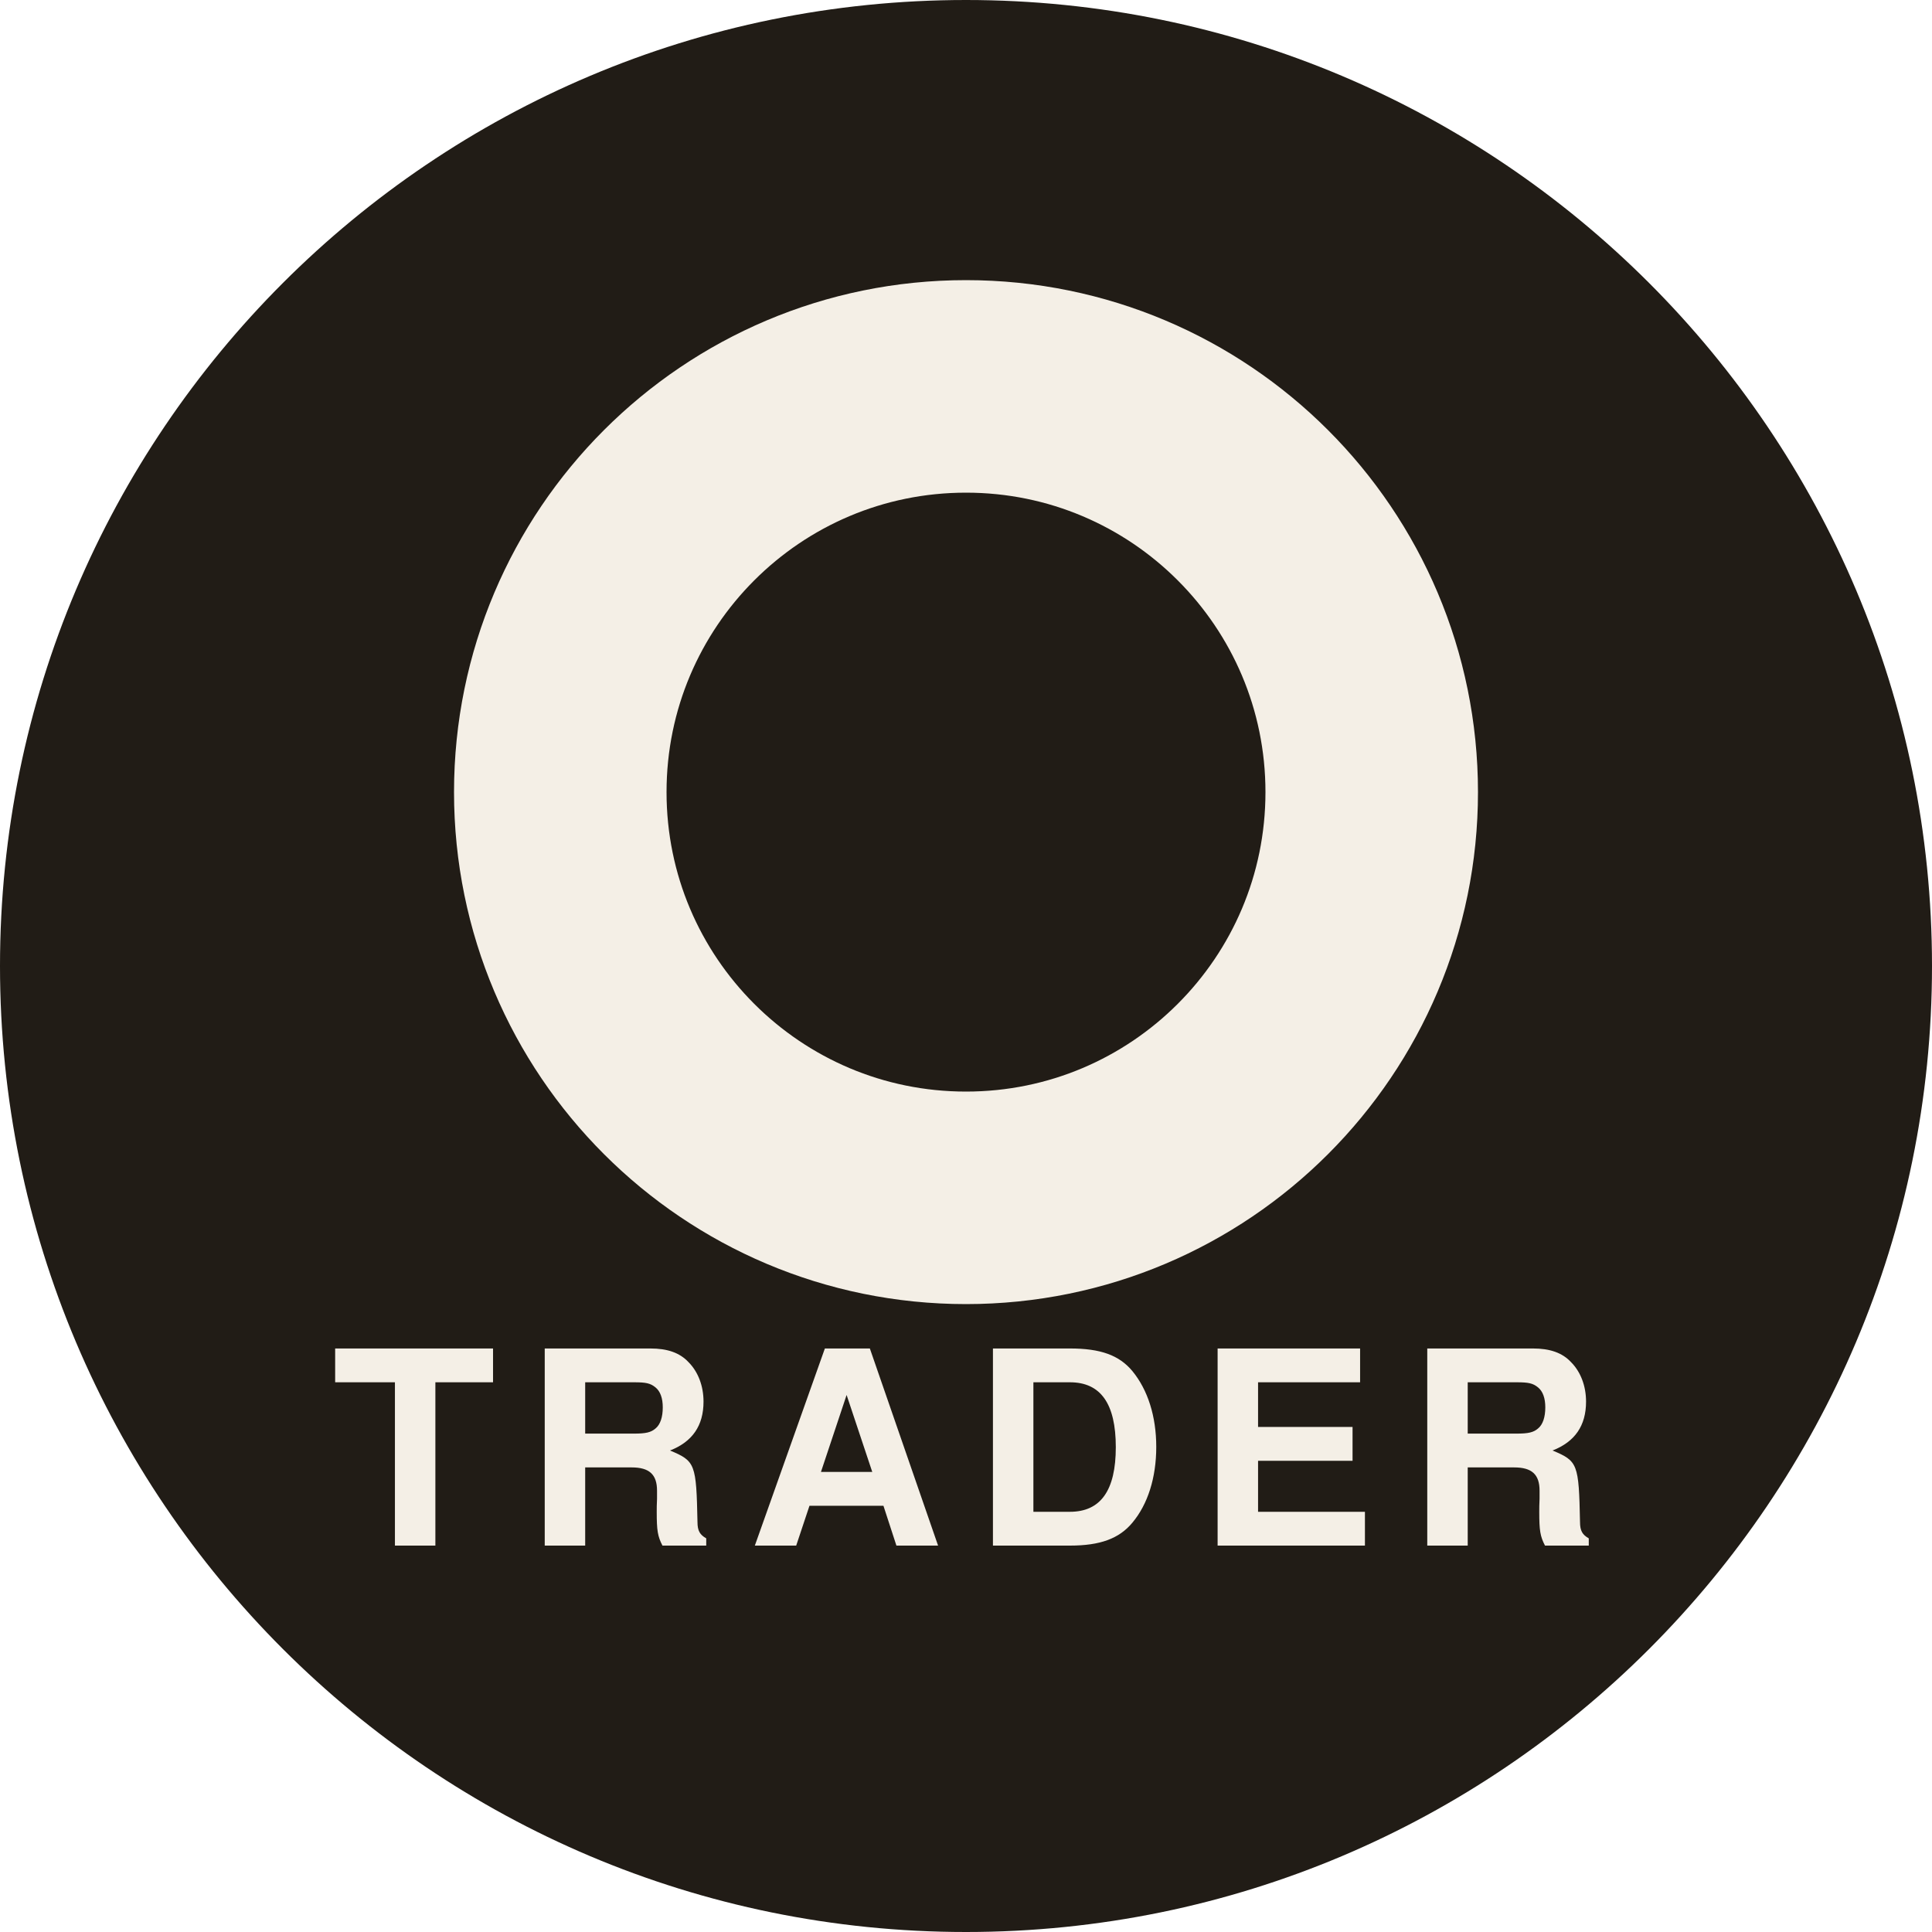
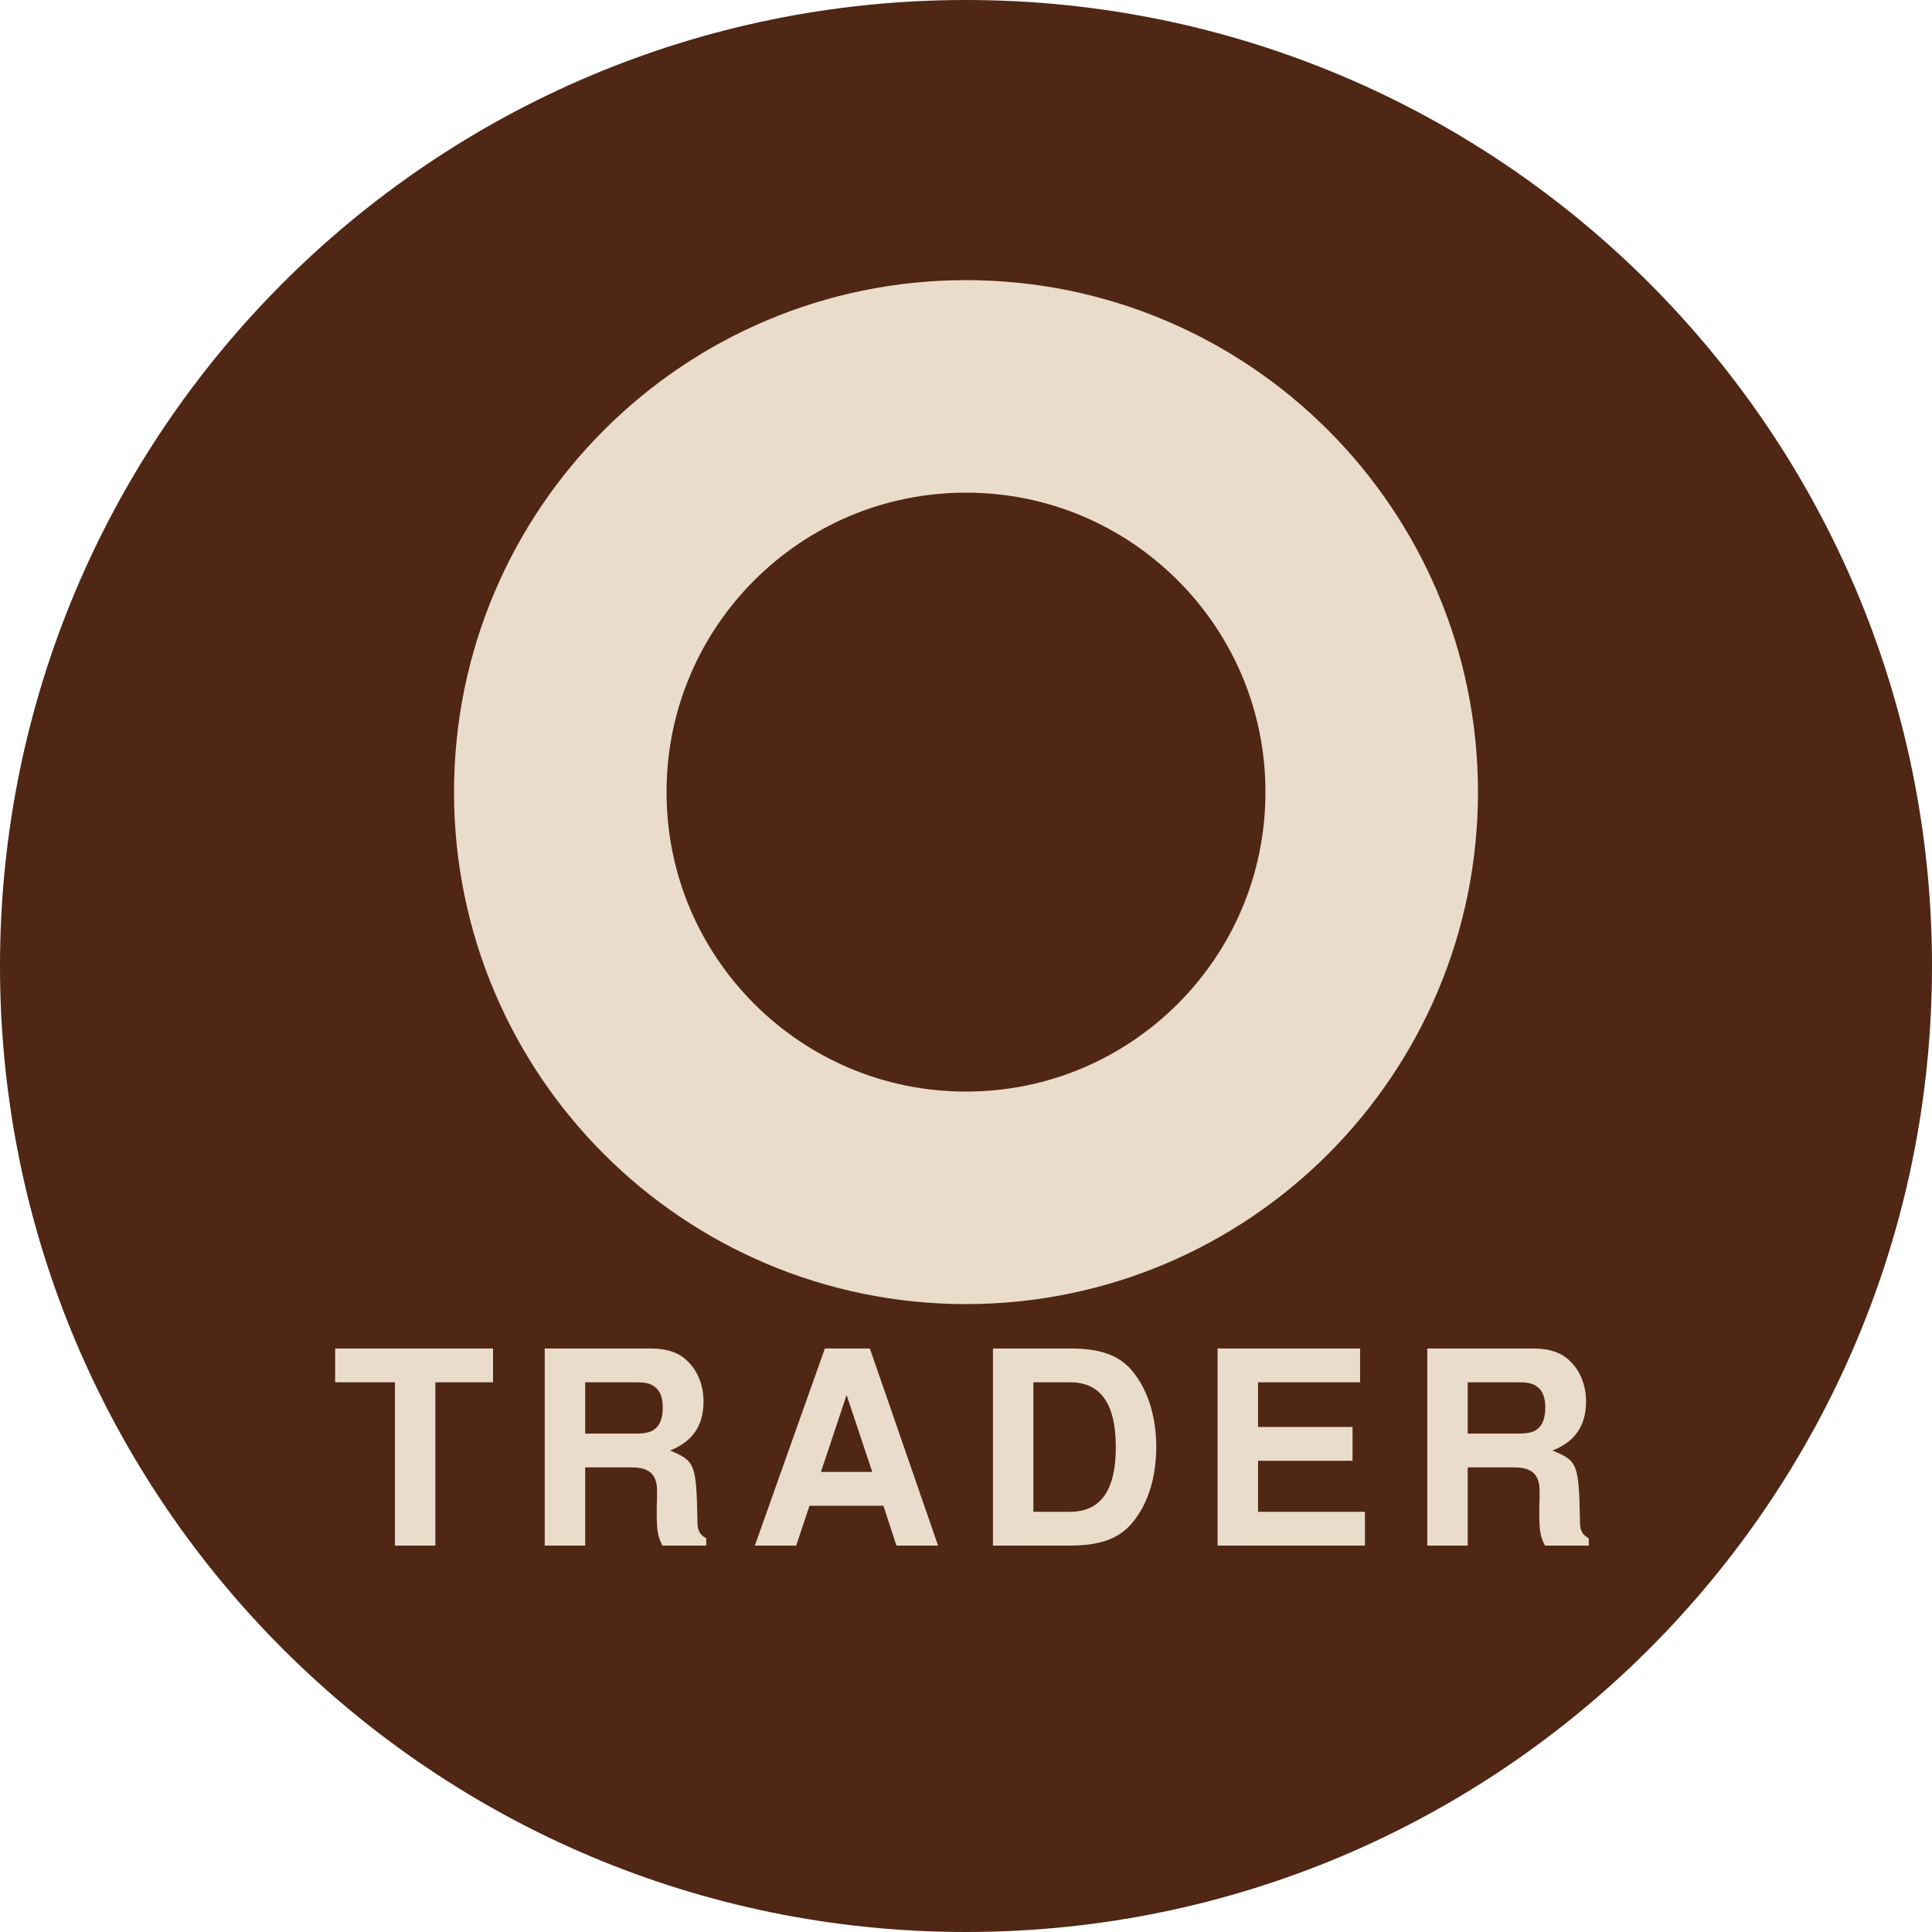
<svg xmlns="http://www.w3.org/2000/svg" viewBox="0 0 100 100">
-   <circle cx="50" cy="50" r="50" fill="#211C16" />
-   <circle cx="50" cy="41" r="21" fill="none" stroke="#F4EFE6" stroke-width="11" />
-   <text x="50" y="80" text-anchor="middle" font-family="Helvetica, Arial, sans-serif" font-weight="700" font-size="14" letter-spacing="1.5" fill="#F4EFE6">TRADER</text>
+   <circle cx="50" cy="50" r="50" fill="#502614" />
+   <circle cx="50" cy="41" r="21" fill="none" stroke="#E9DCCB" stroke-width="11" />
+   <text x="50" y="80" text-anchor="middle" font-family="Helvetica, Arial, sans-serif" font-weight="700" font-size="14" letter-spacing="1.5" fill="#E9DCCB">TRADER</text>
</svg>
